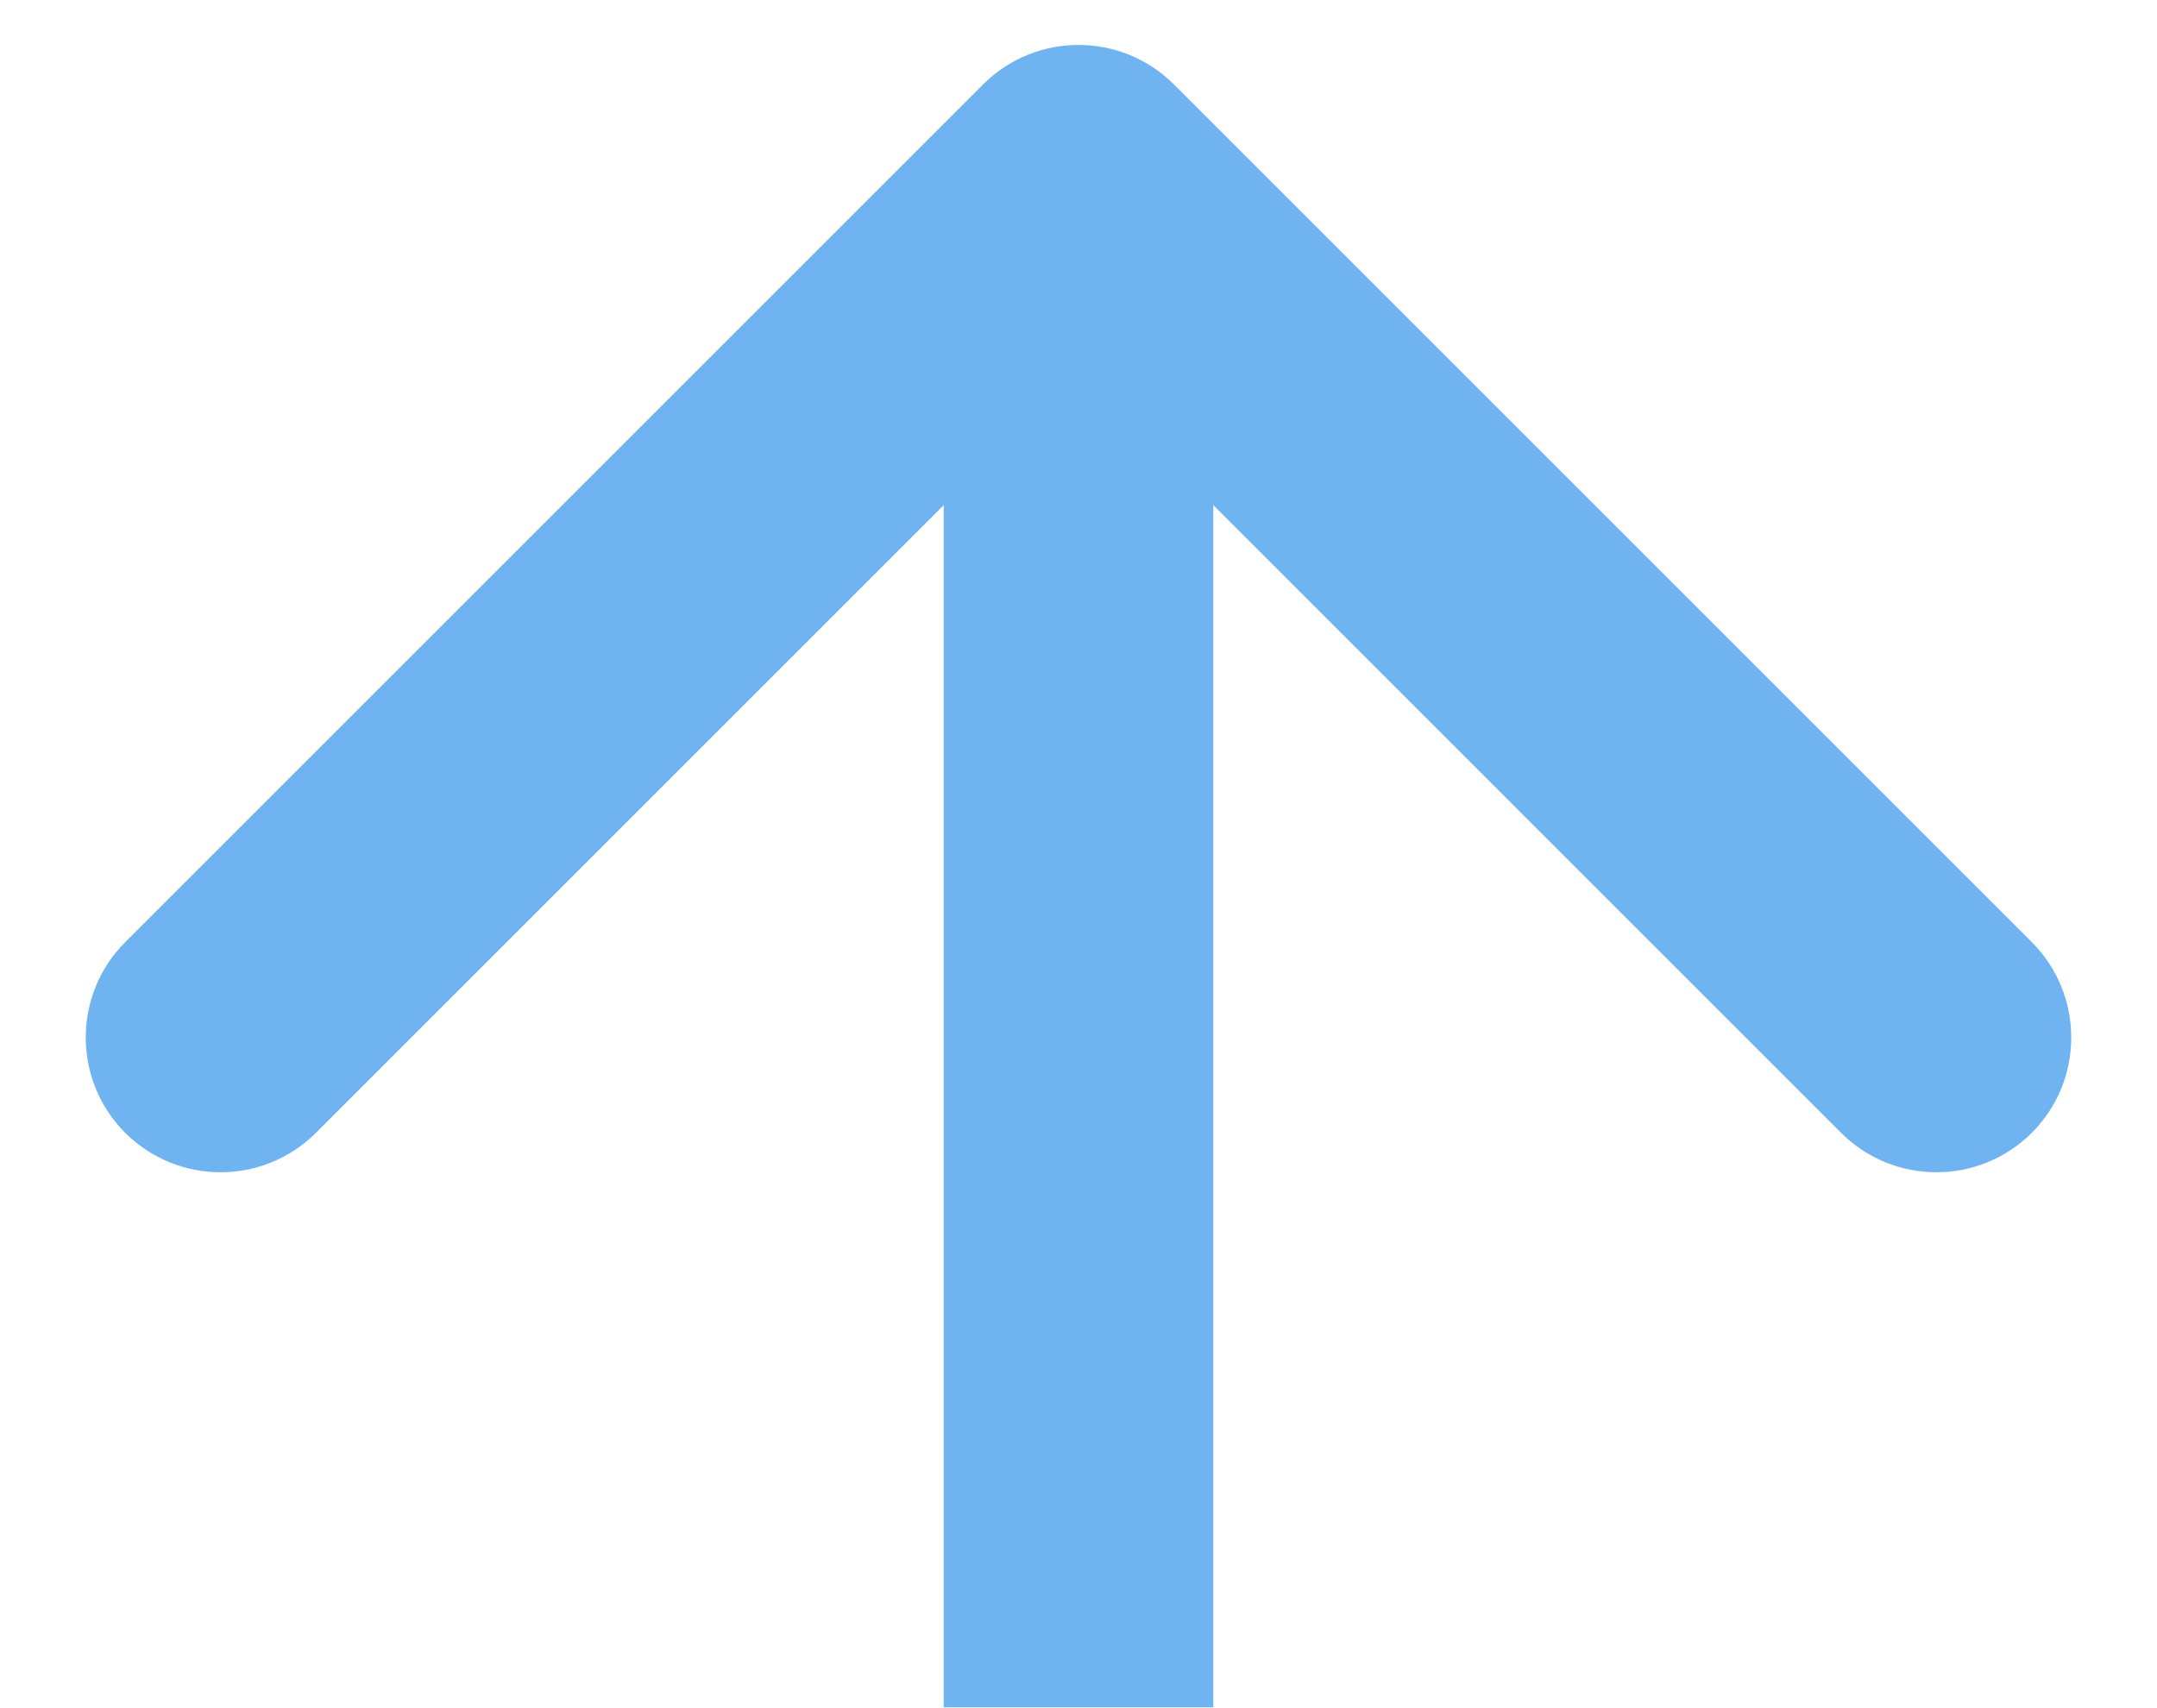
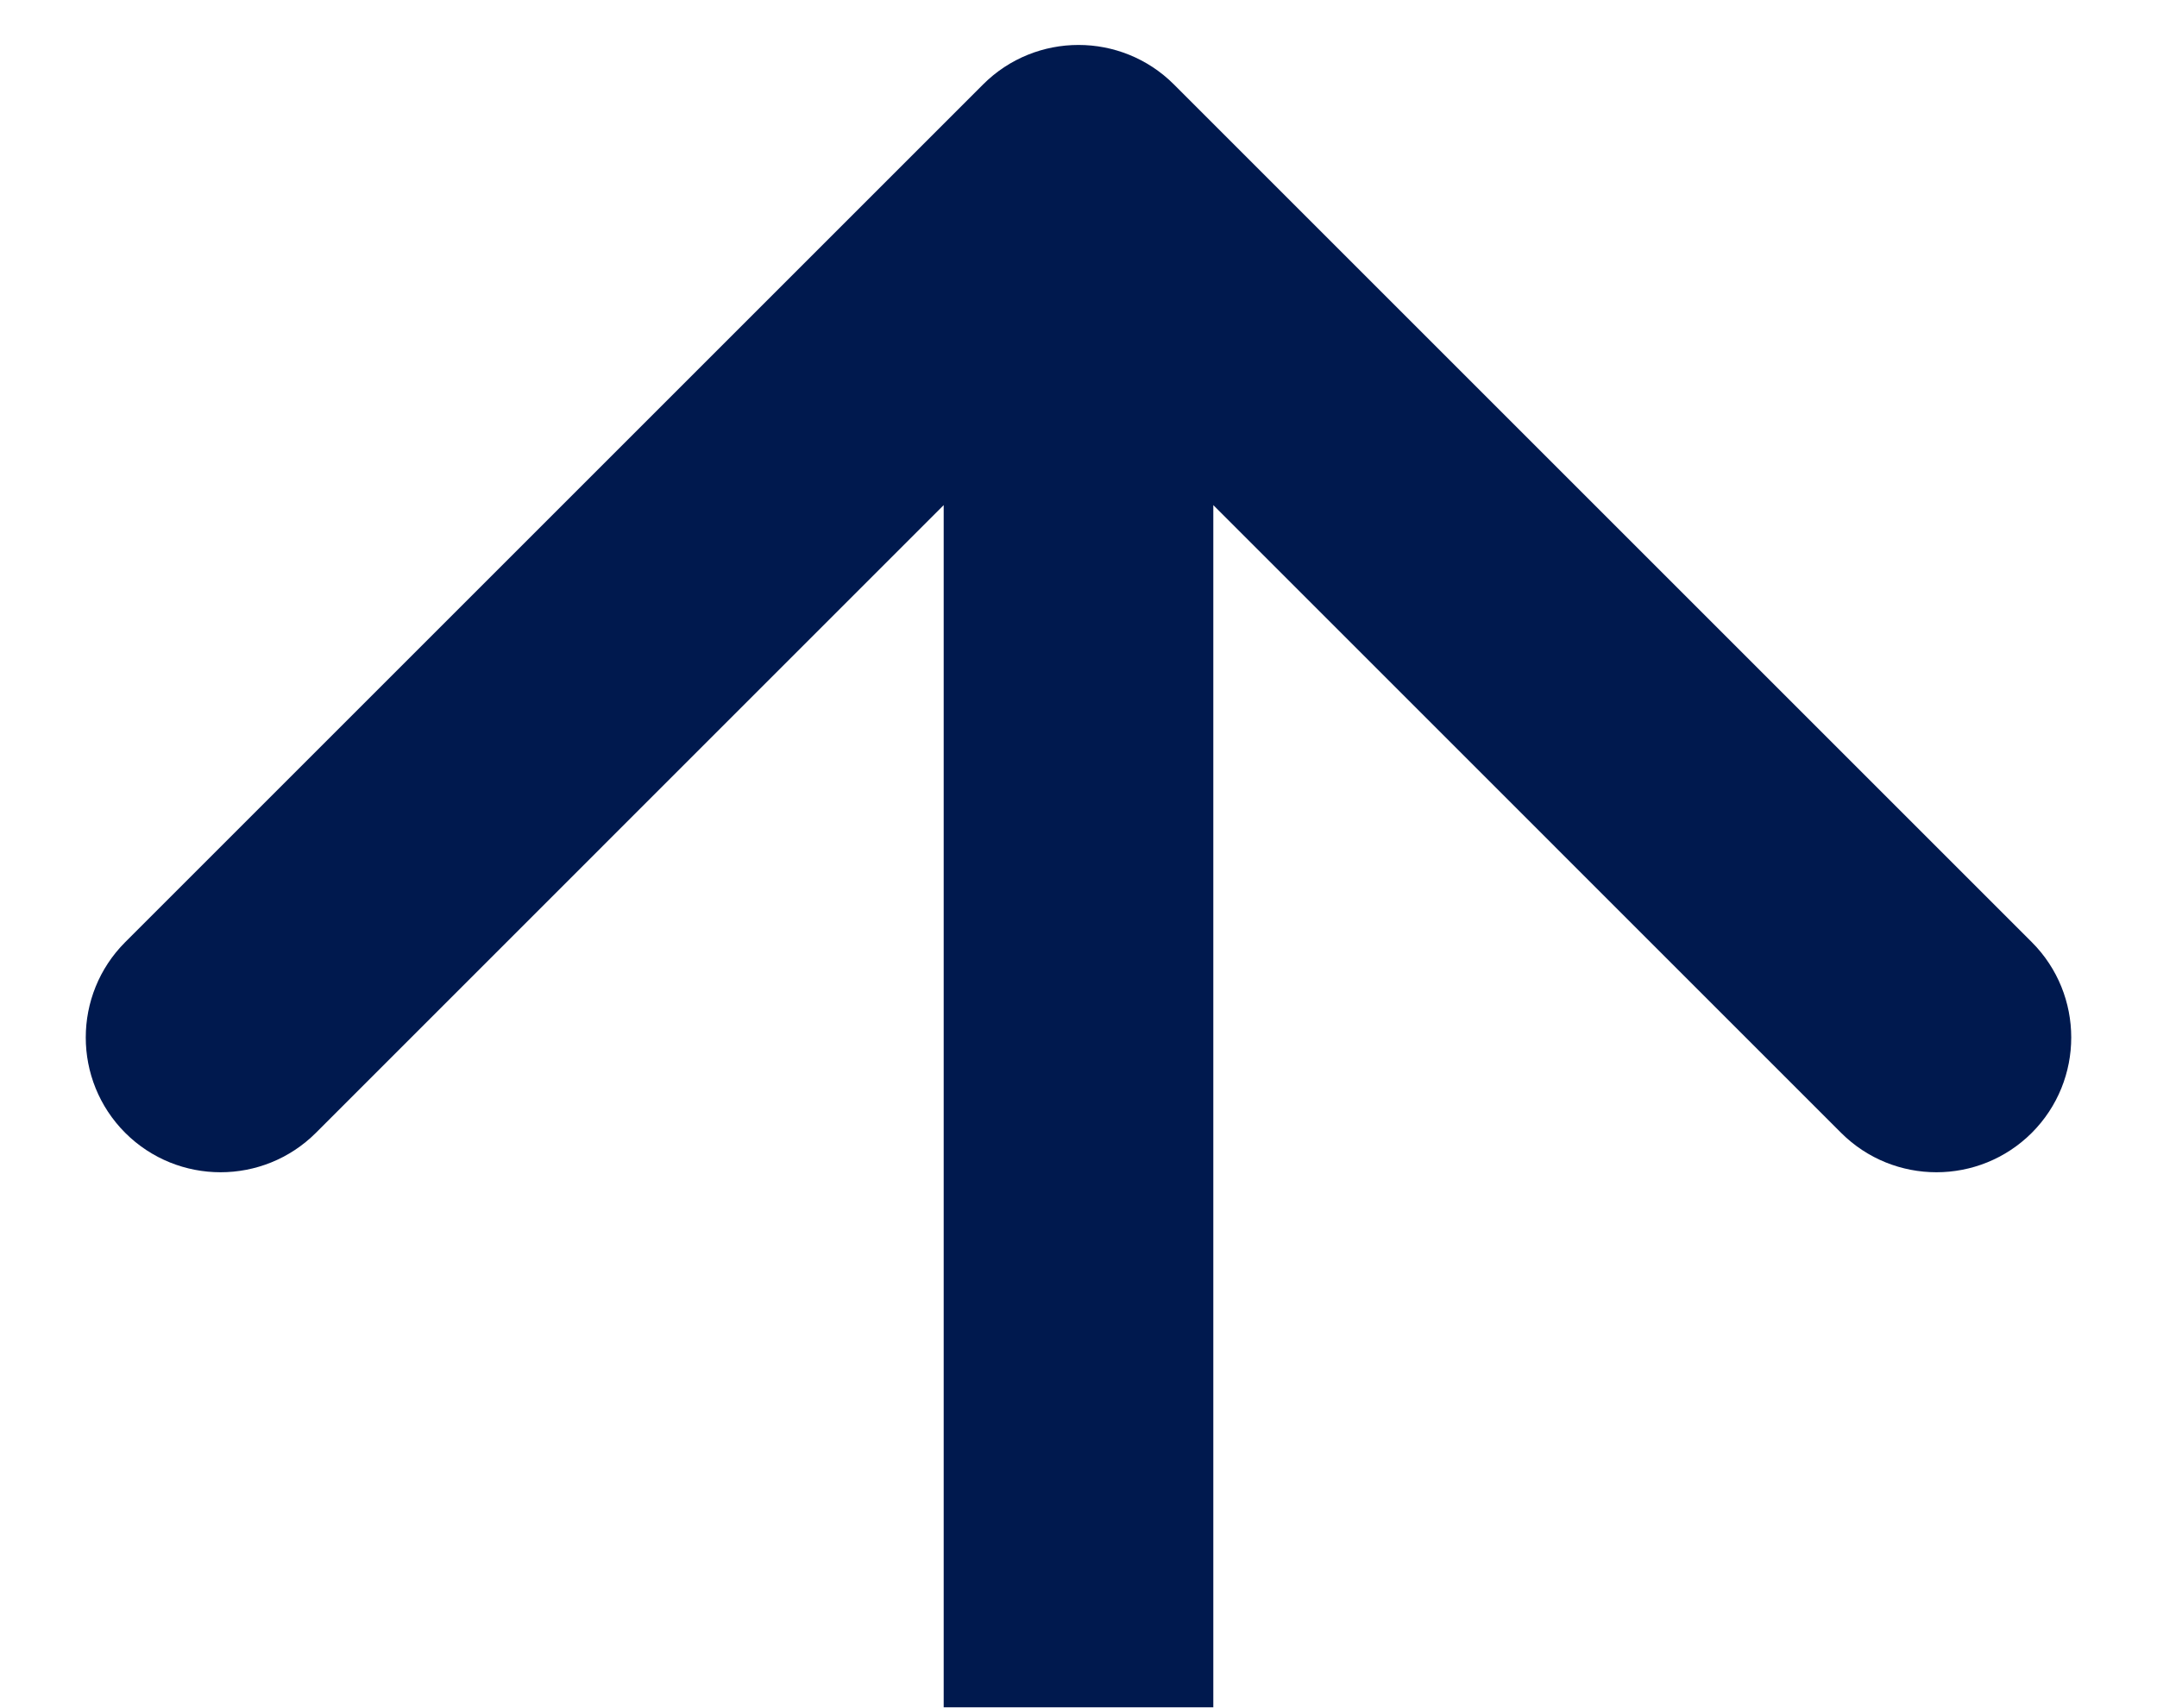
<svg xmlns="http://www.w3.org/2000/svg" width="24" height="19" viewBox="0 0 24 19" fill="none">
-   <path d="M13.061 0.939C12.475 0.354 11.525 0.354 10.939 0.939L1.393 10.485C0.808 11.071 0.808 12.021 1.393 12.607C1.979 13.192 2.929 13.192 3.515 12.607L12 4.121L20.485 12.607C21.071 13.192 22.021 13.192 22.607 12.607C23.192 12.021 23.192 11.071 22.607 10.485L13.061 0.939ZM13.5 19L13.5 2H10.5L10.5 19H13.5Z" fill="#70B3F1" />
+   <path d="M13.061 0.939C12.475 0.354 11.525 0.354 10.939 0.939L1.393 10.485C0.808 11.071 0.808 12.021 1.393 12.607C1.979 13.192 2.929 13.192 3.515 12.607L12 4.121L20.485 12.607C21.071 13.192 22.021 13.192 22.607 12.607C23.192 12.021 23.192 11.071 22.607 10.485L13.061 0.939ZM13.5 19L13.5 2H10.5L10.5 19H13.5Z" fill="#00194E" />
</svg>
